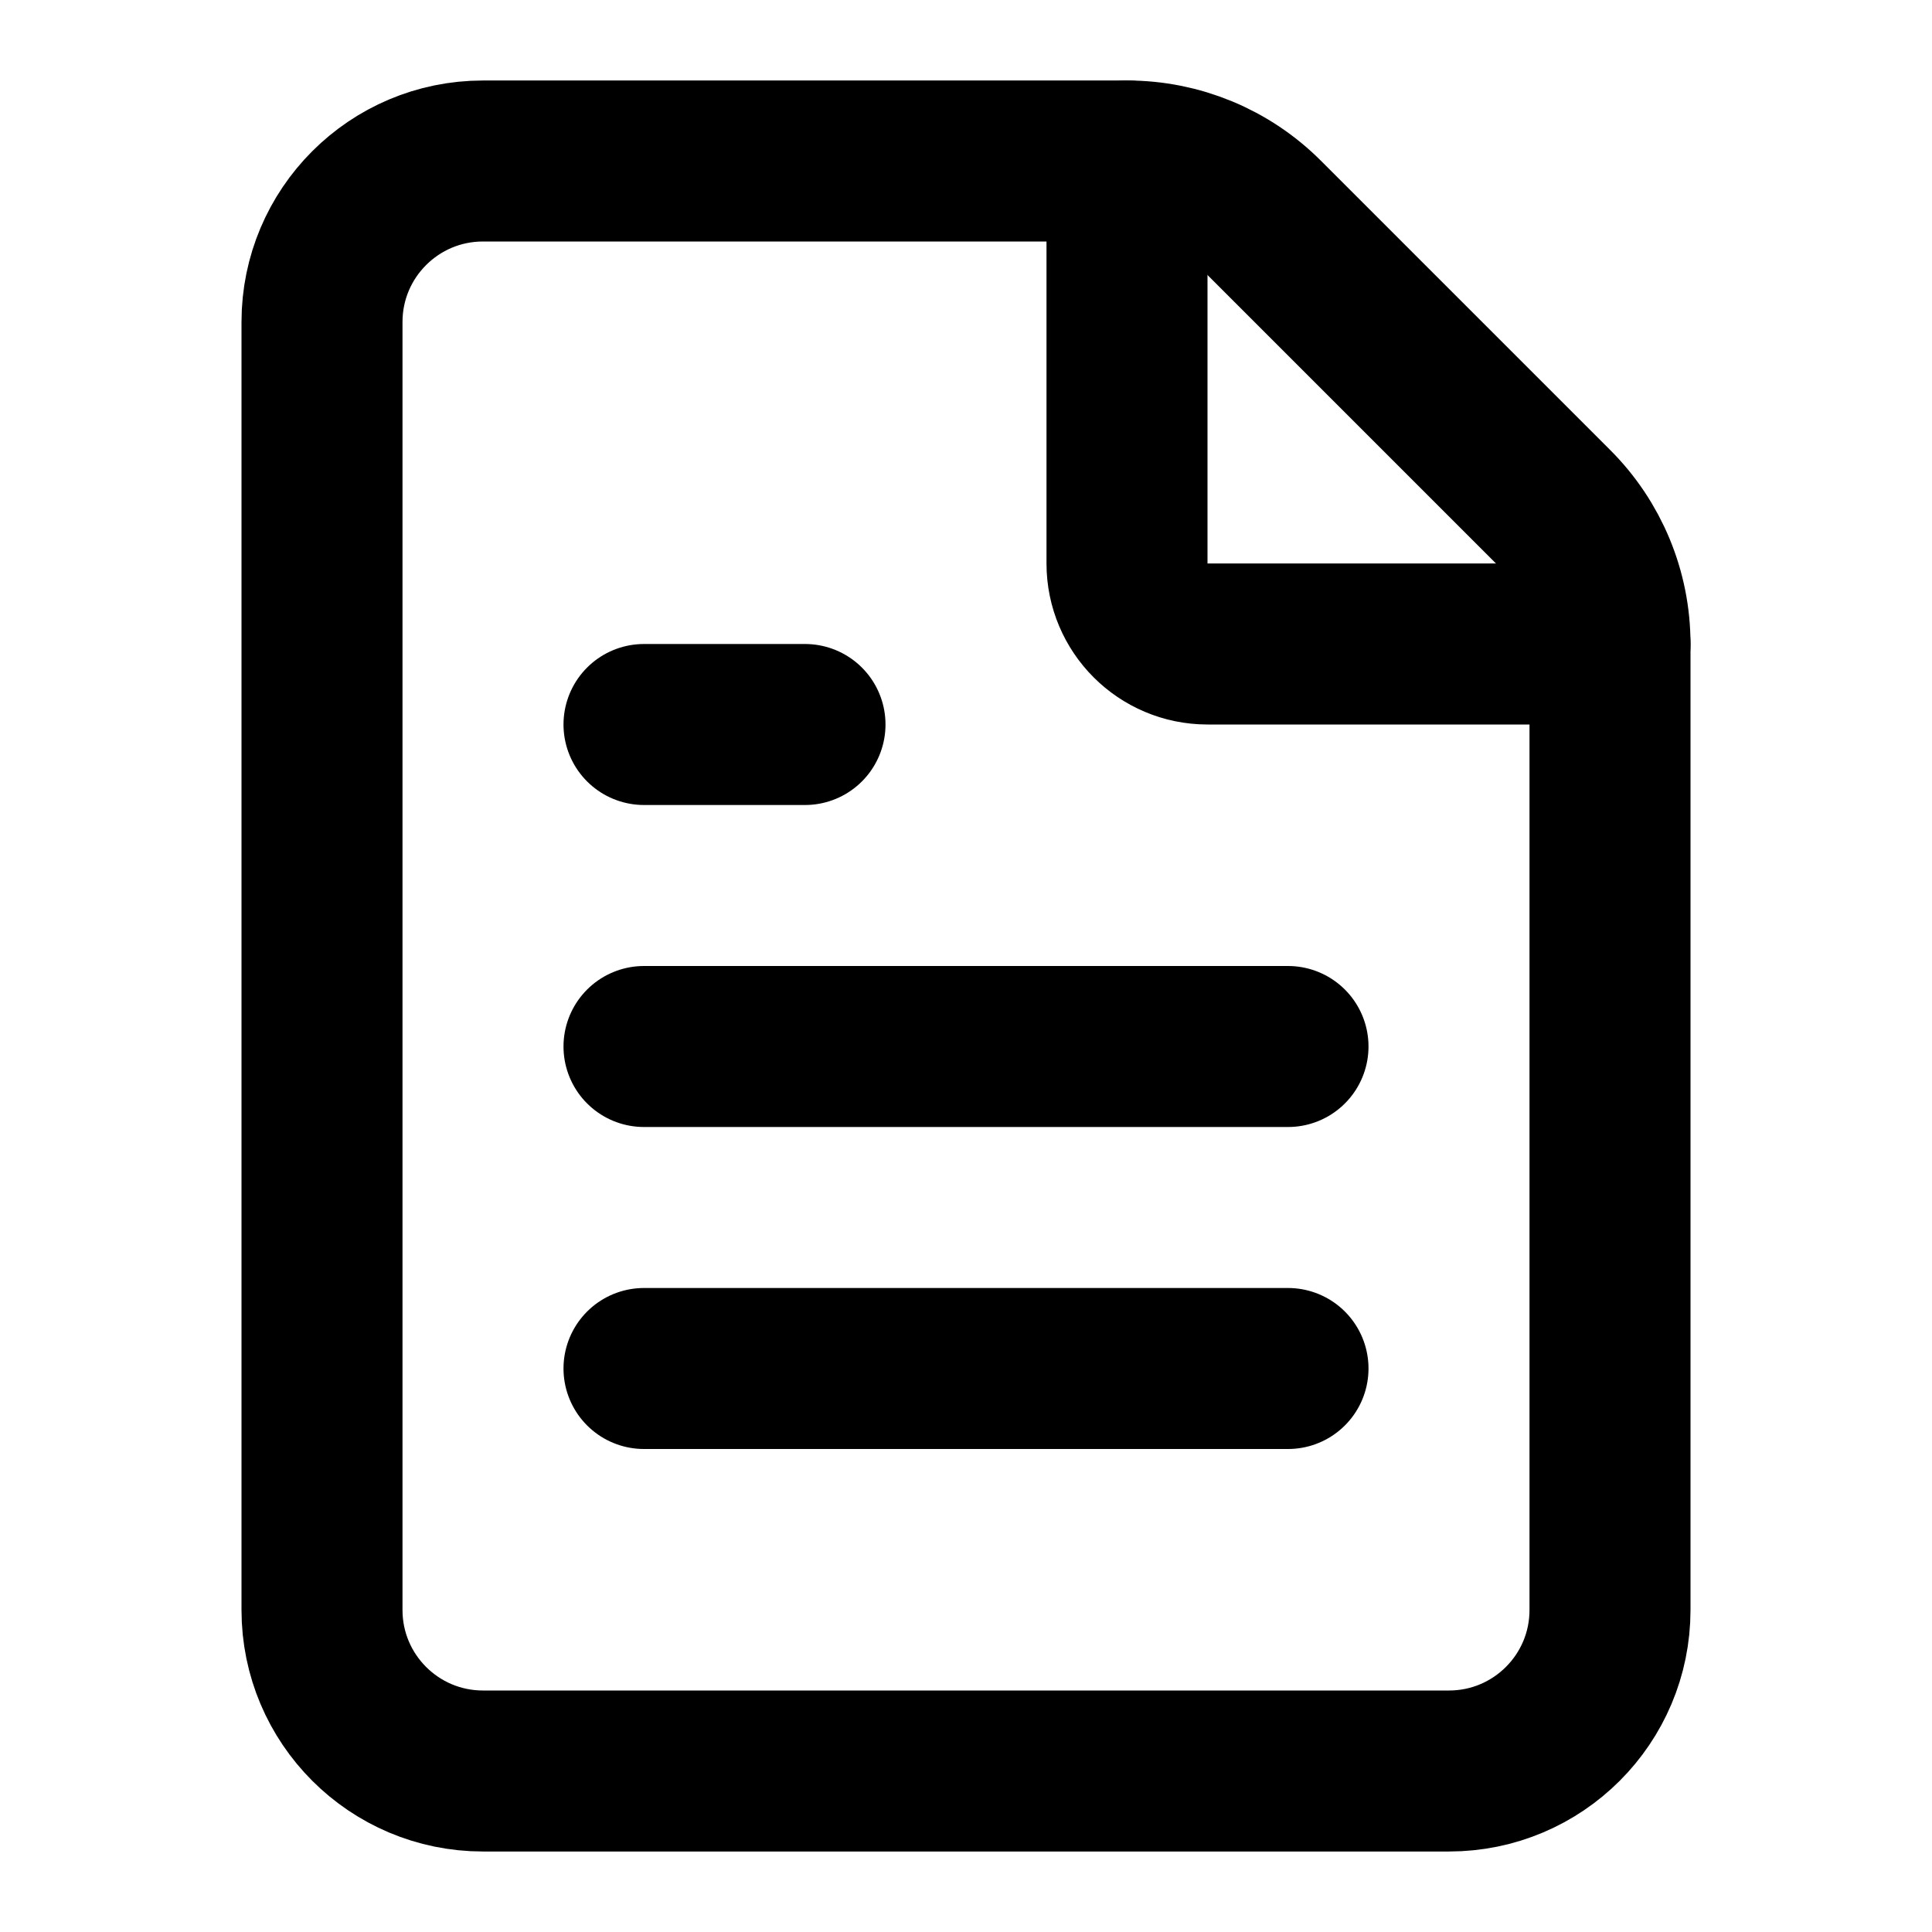
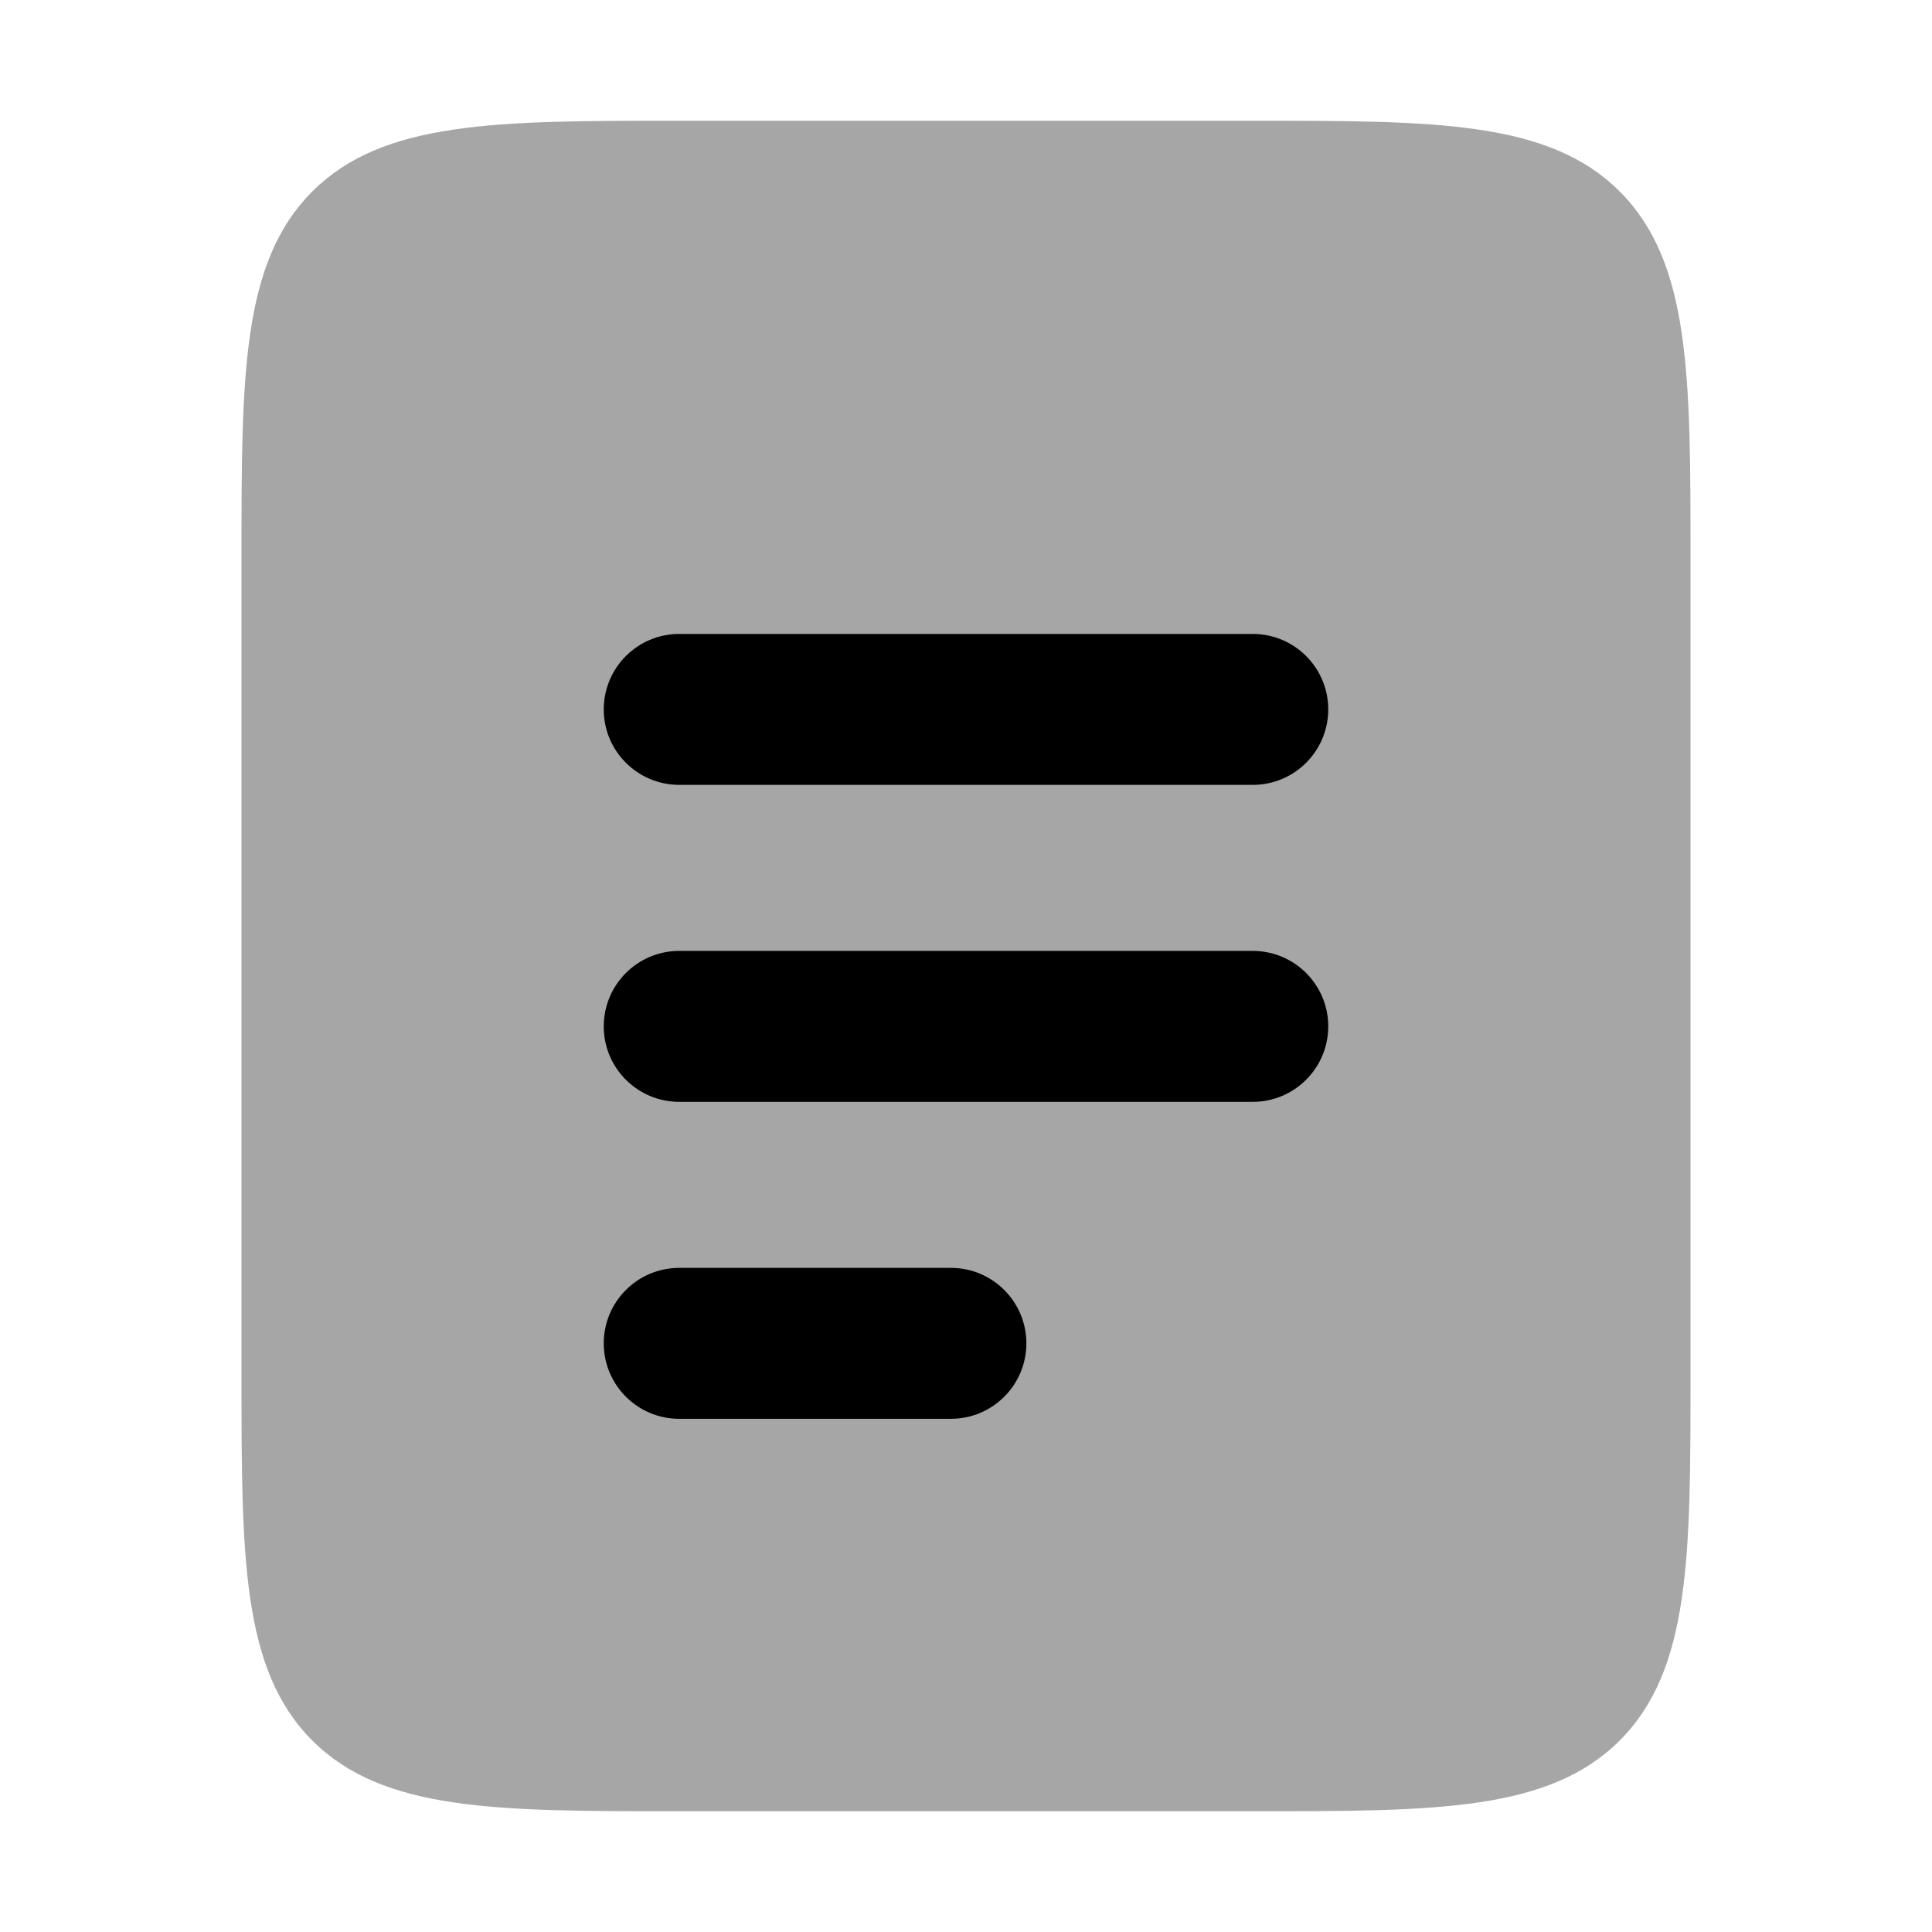
- <svg xmlns="http://www.w3.org/2000/svg" class="lucide lucide-file-text" width="24" height="24" viewBox="0 0 24 24" fill="none" stroke="currentColor" stroke-width="2" stroke-linecap="round" stroke-linejoin="round">
-   <path d="M6 22a2 2 0 0 1-2-2V4a2 2 0 0 1 2-2h8a2.4 2.4 0 0 1 1.704.706l3.588 3.588A2.4 2.4 0 0 1 20 8v12a2 2 0 0 1-2 2z" />
-   <path d="M14 2v5a1 1 0 0 0 1 1h5" />
-   <path d="M10 9H8" />
-   <path d="M16 13H8" />
-   <path d="M16 17H8" />
+ <svg xmlns="http://www.w3.org/2000/svg" viewBox="0 0 16 16" width="24" height="24" fill="none">
+   <g>
+     <g>
+       <path d="M2 4.6C2 3.114 2 2.172 2.586 1.586C3.172 1 4.114 1 5.6 1L10.4 1C11.886 1 12.828 1 13.414 1.586C14 2.172 14 3.114 14 4.6L14 11.4C14 12.886 14 13.828 13.414 14.414C12.828 15 11.886 15 10.4 15L5.6 15C4.114 15 3.172 15 2.586 14.414C2 13.828 2 12.886 2 11.4Z" fill="currentColor" fill-opacity="0.35" />
+     </g>
+     <g>
+       <path d="M5 5.875C5 5.53 5.28 5.25 5.625 5.25L10.375 5.25C10.72 5.25 11 5.53 11 5.875L11 5.875C11 6.22 10.72 6.5 10.375 6.5L5.625 6.5C5.28 6.5 5 6.22 5 5.875Z" fill="currentColor" />
+     </g>
+     <g>
+       <path d="M5 8.5C5 8.155 5.28 7.875 5.625 7.875L10.375 7.875C10.72 7.875 11 8.155 11 8.5L11 8.5C11 8.845 10.72 9.125 10.375 9.125L5.625 9.125C5.28 9.125 5 8.845 5 8.5Z" fill="currentColor" />
+     </g>
+     <g>
+       <path d="M5 11.125C5 10.78 5.28 10.5 5.625 10.5L7.875 10.5C8.22 10.5 8.5 10.78 8.5 11.125L8.5 11.125C8.5 11.47 8.22 11.75 7.875 11.75L5.625 11.75C5.28 11.75 5 11.47 5 11.125Z" fill="currentColor" />
+     </g>
+   </g>
</svg>
